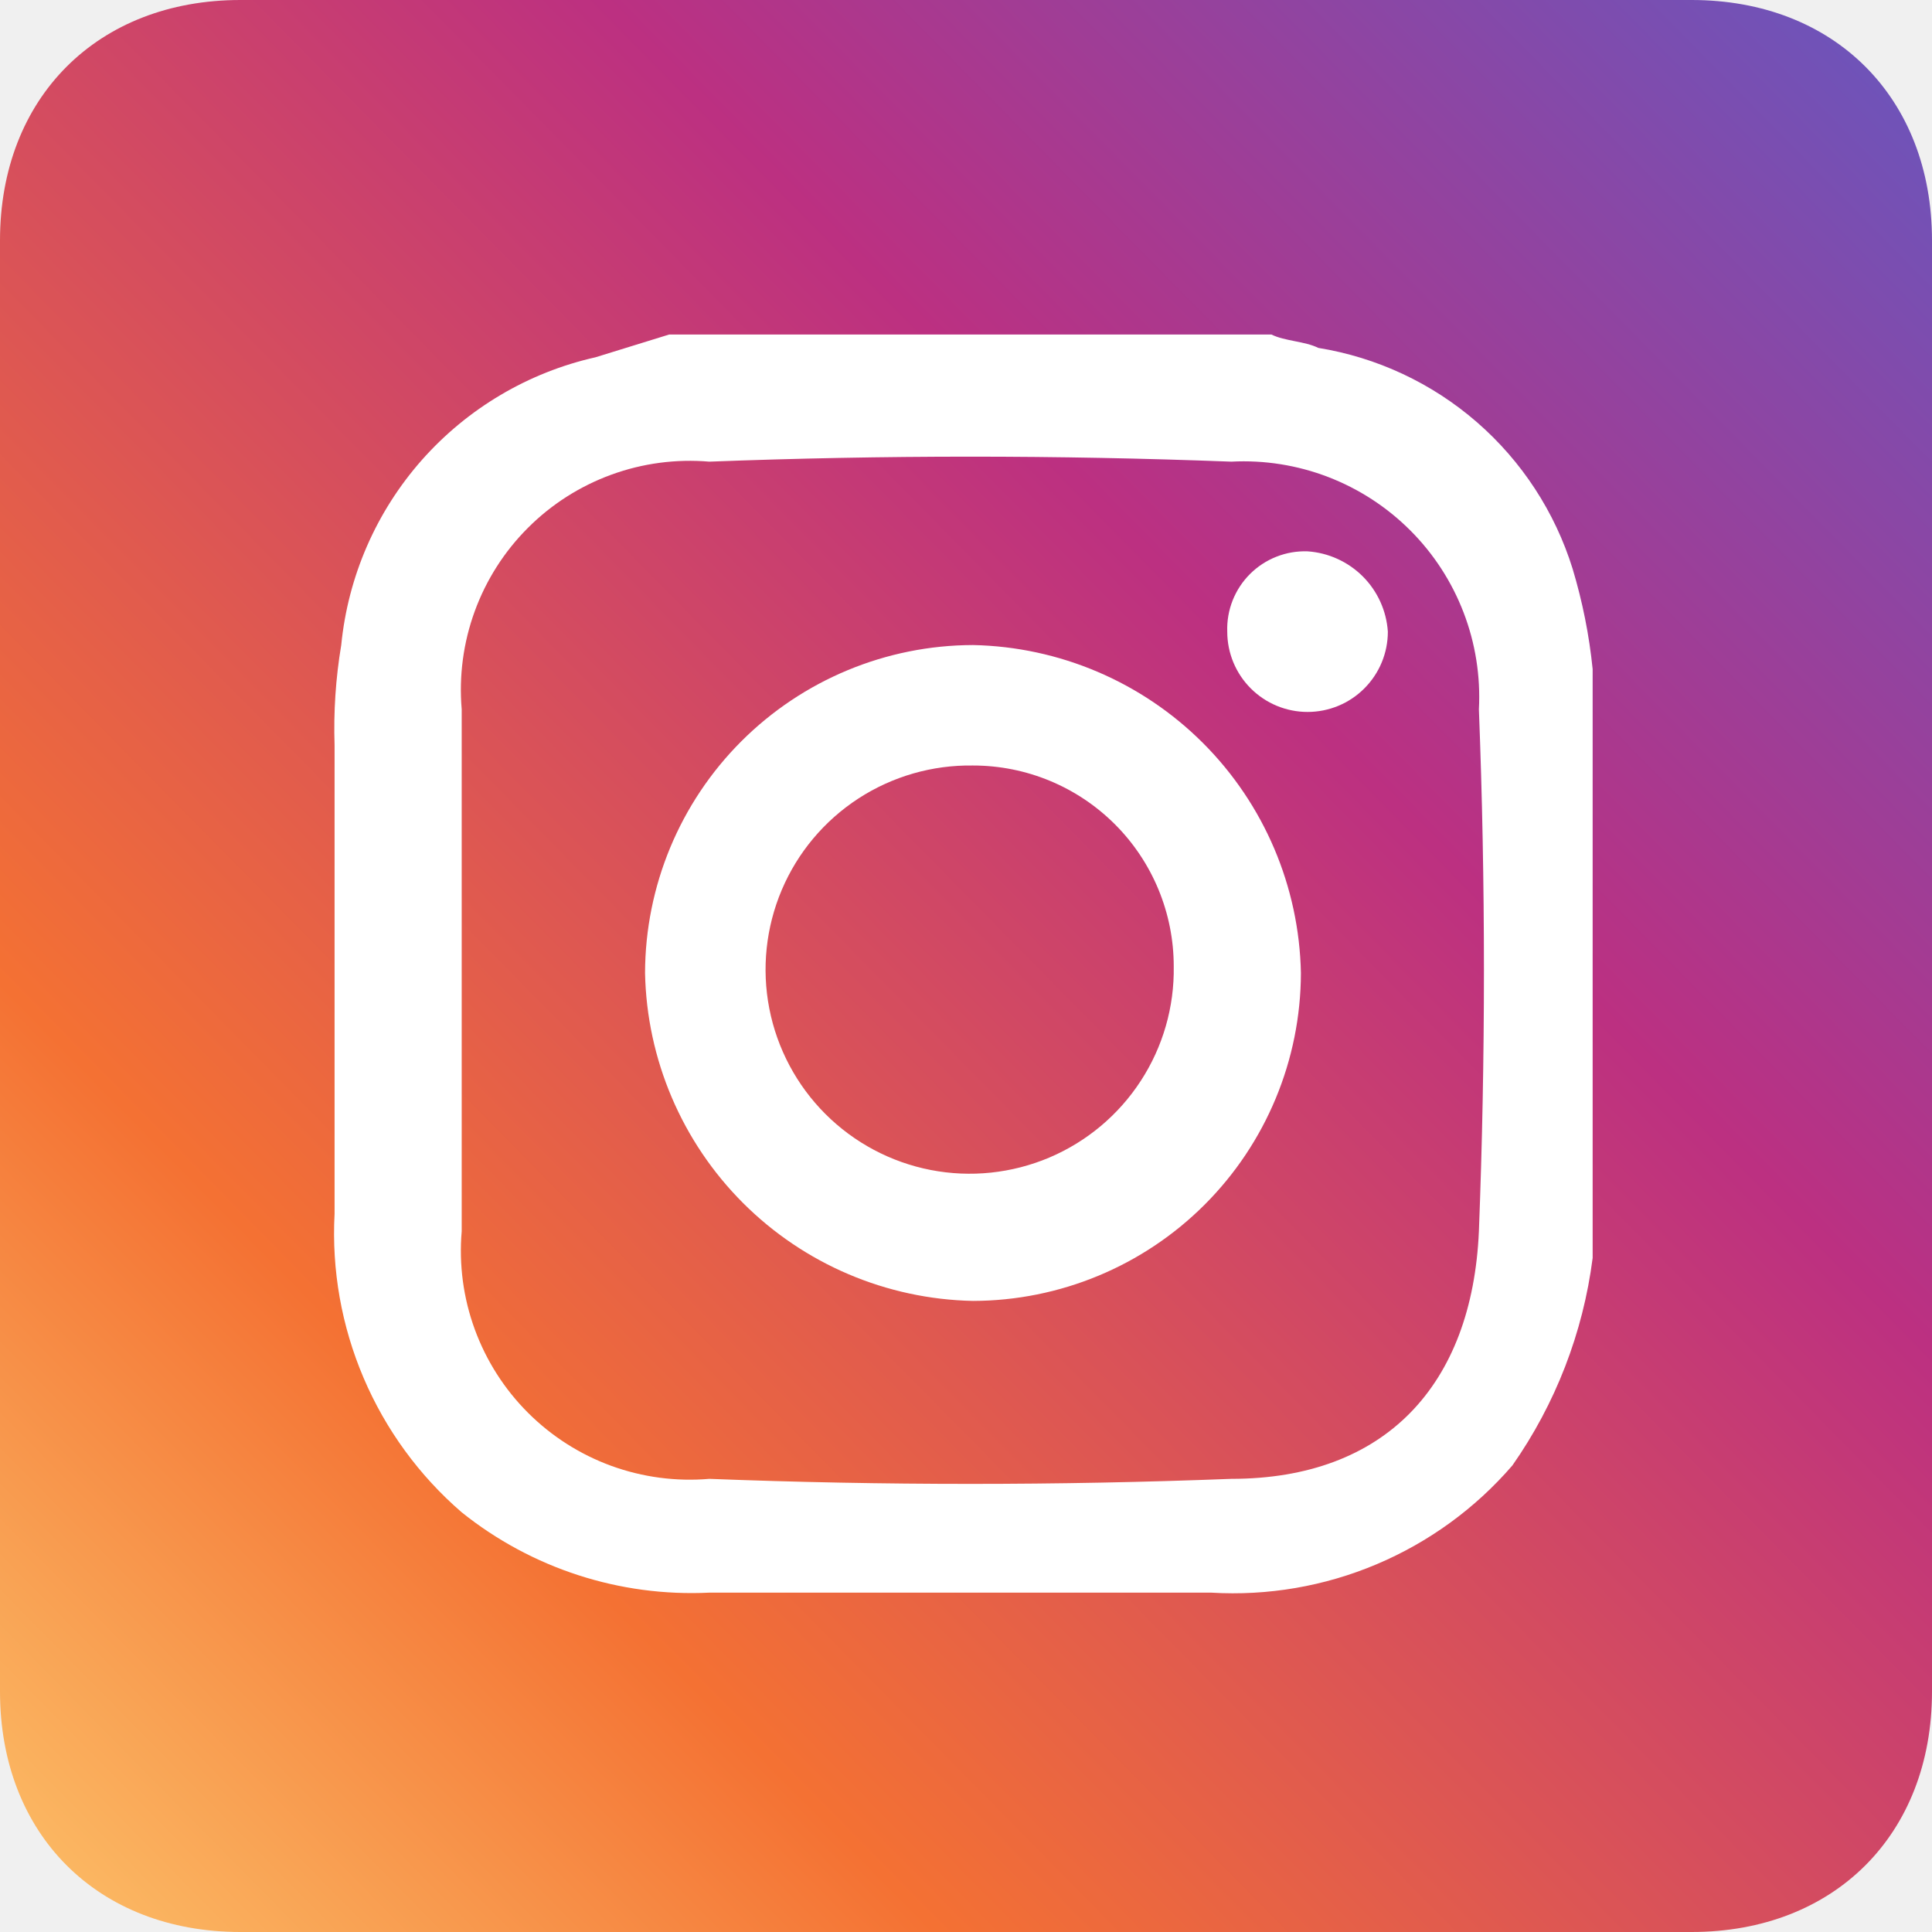
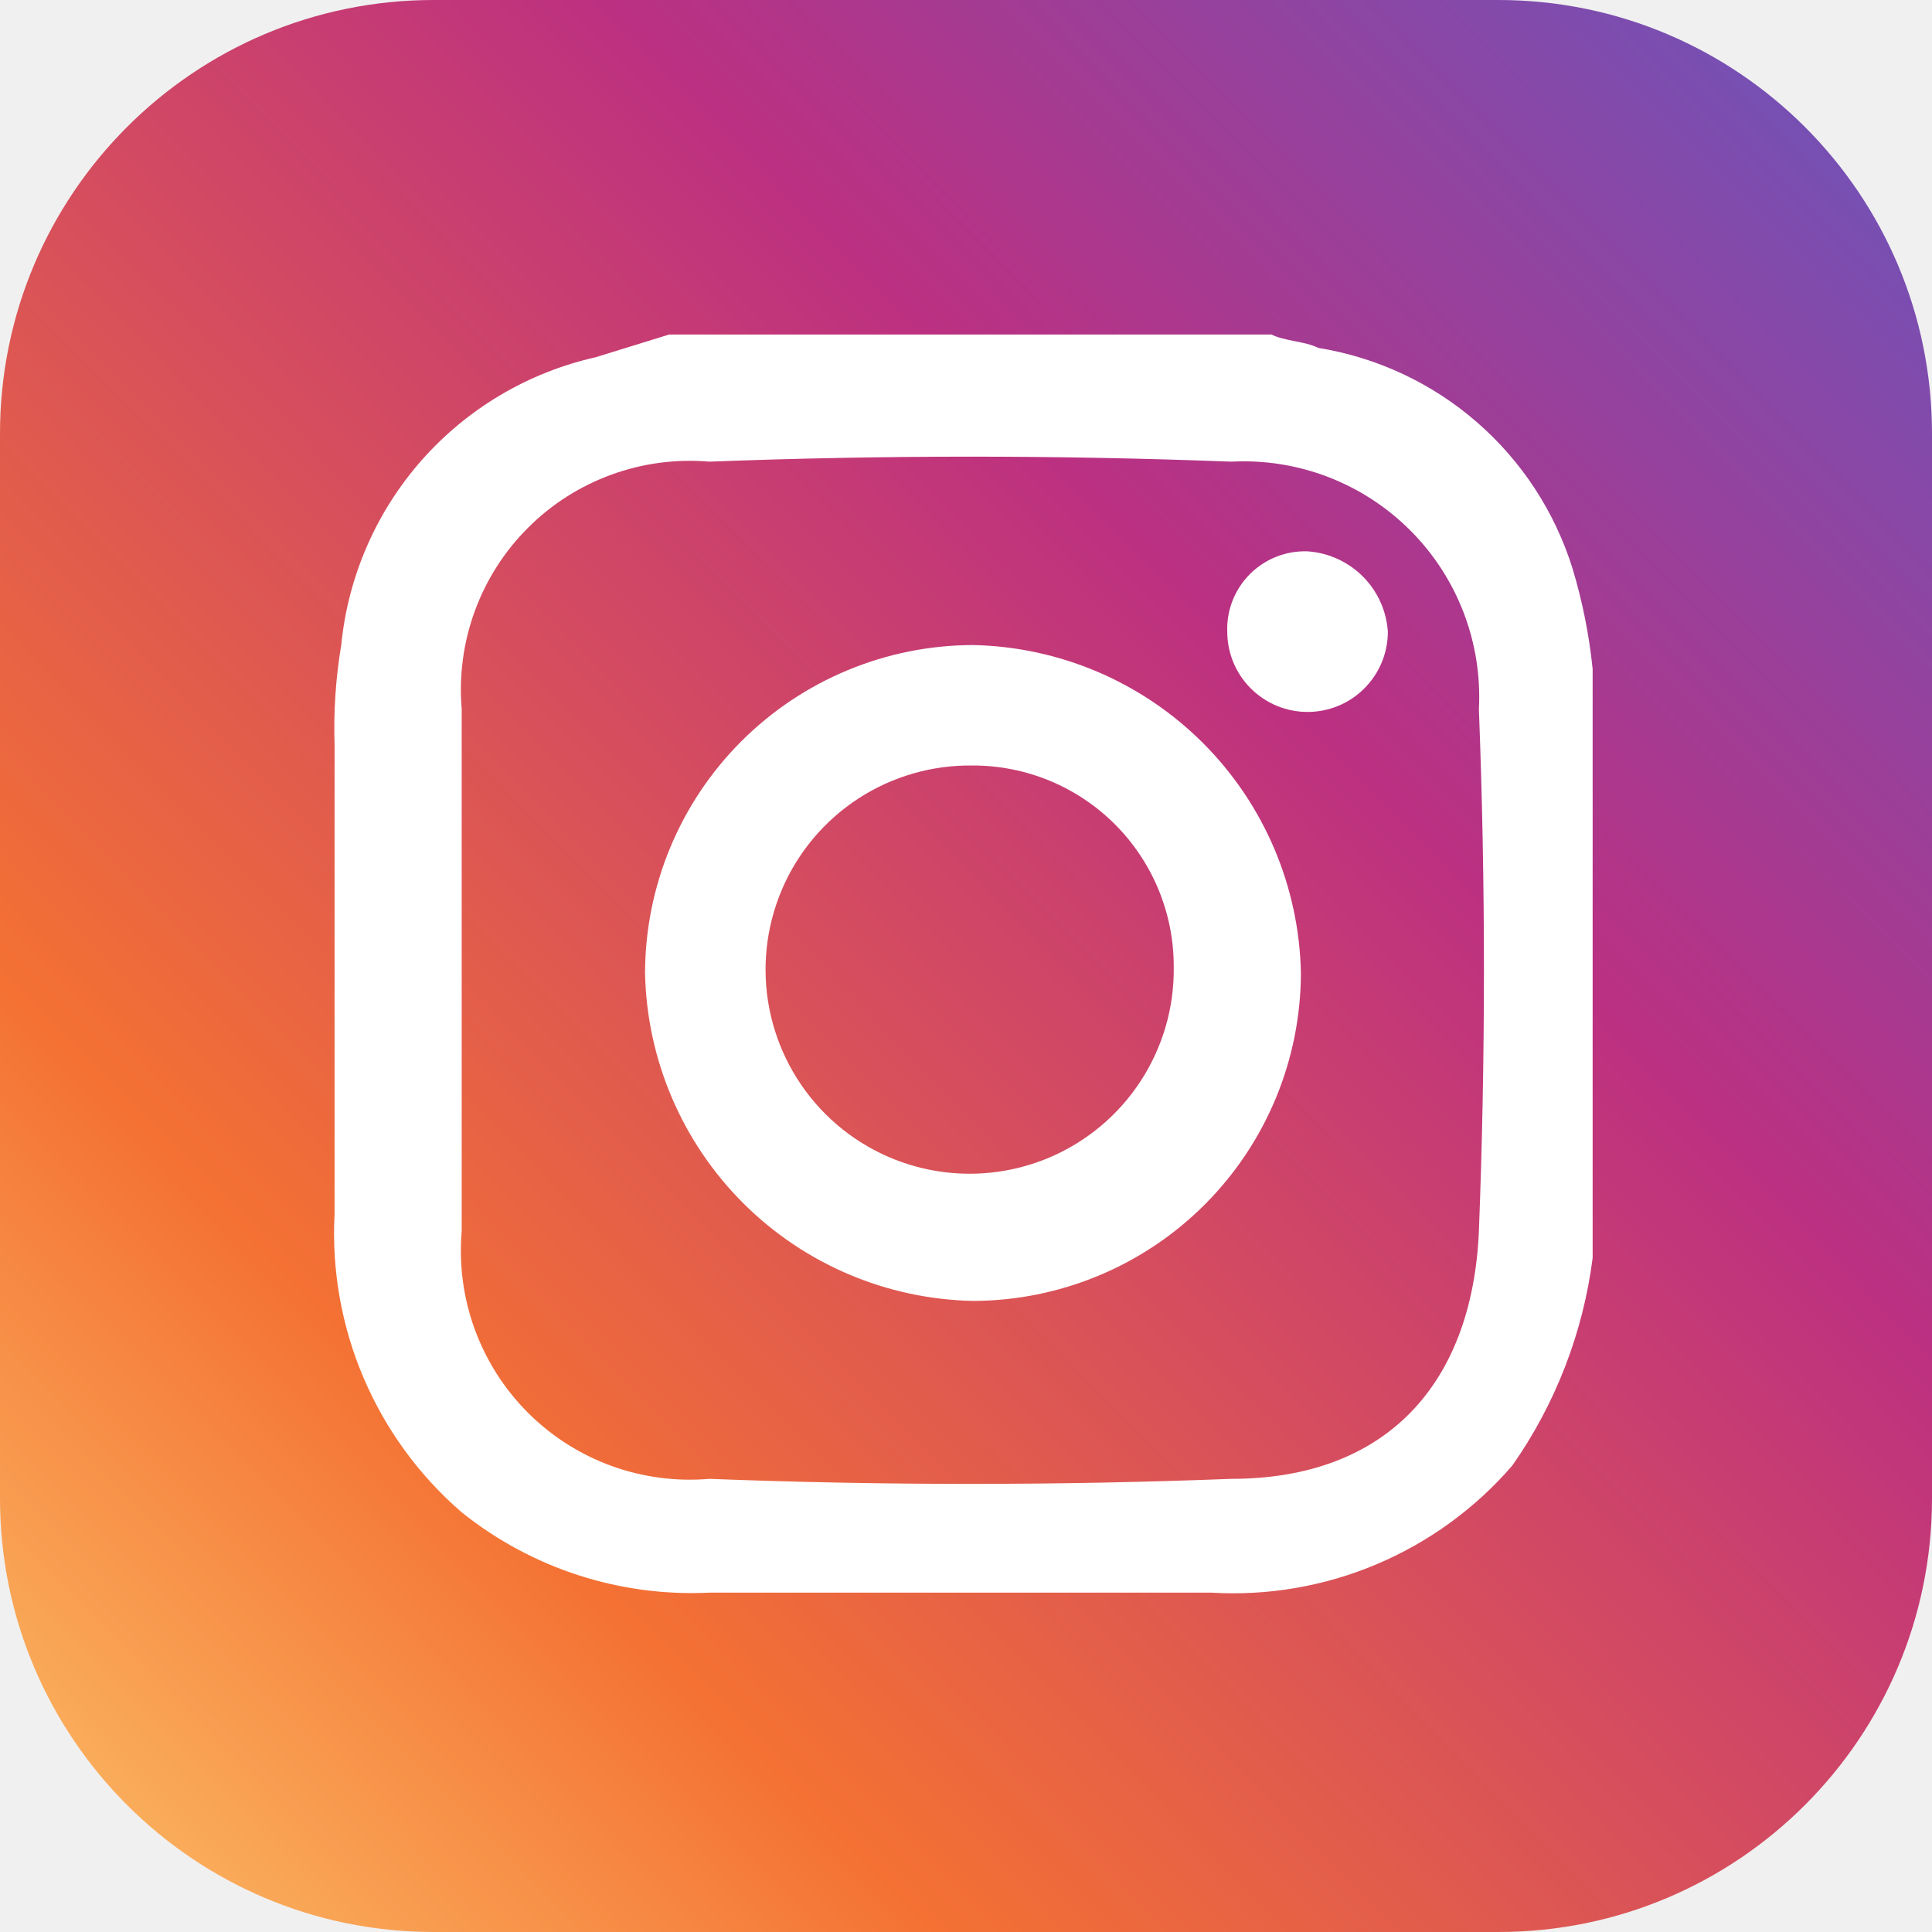
<svg xmlns="http://www.w3.org/2000/svg" width="40" height="40" viewBox="0 0 40 40" fill="none">
-   <g clip-path="url(#clip0_2558_4898)">
-     <path d="M35.022 0H4.978C2.02 0 0 2.02 0 4.978V35.022C0 37.98 2.02 40 4.978 40H35.022C37.98 40 40 37.98 40 35.022V4.978C40 2.02 37.98 0 35.022 0Z" fill="url(#paint0_linear_2558_4898)" />
+   <g clip-path="url(#clip0_2558_5139)">
+     <path d="M31.022 0H8.978C4.02 0 0 4.02 0 8.978V31.022C0 35.98 4.02 40 8.978 40H31.022C35.98 40 40 35.98 40 31.022V8.978C40 4.02 35.98 0 31.022 0Z" fill="url(#paint0_linear_2558_5139)" />
    <path d="M13.854 6.926H26.324C26.601 7.064 27.017 7.064 27.294 7.203C28.51 7.4 29.647 7.932 30.577 8.74C31.507 9.548 32.193 10.599 32.559 11.775C32.763 12.453 32.903 13.149 32.974 13.853V26.046C32.776 27.591 32.206 29.065 31.312 30.341C30.545 31.23 29.583 31.929 28.502 32.386C27.421 32.843 26.249 33.044 25.077 32.974H14.686C12.831 33.064 11.008 32.472 9.559 31.311C8.678 30.55 7.983 29.597 7.527 28.526C7.071 27.455 6.865 26.294 6.927 25.131V15.433C6.904 14.737 6.95 14.041 7.065 13.355C7.205 11.934 7.789 10.594 8.734 9.524C9.68 8.455 10.938 7.71 12.33 7.397L13.854 6.926ZM9.559 20.088V25.492C9.5 26.18 9.592 26.873 9.829 27.521C10.066 28.17 10.441 28.759 10.93 29.248C11.418 29.736 12.007 30.112 12.656 30.349C13.305 30.585 13.998 30.677 14.686 30.618C18.288 30.757 21.89 30.757 25.493 30.618C28.679 30.618 30.48 28.678 30.619 25.492C30.758 21.889 30.758 18.287 30.619 14.685C30.655 14.002 30.547 13.319 30.302 12.681C30.057 12.043 29.681 11.463 29.197 10.98C28.714 10.497 28.134 10.12 27.496 9.875C26.858 9.63 26.175 9.522 25.493 9.558C21.89 9.42 18.288 9.42 14.686 9.558C13.998 9.499 13.305 9.591 12.656 9.828C12.007 10.065 11.418 10.44 10.93 10.929C10.441 11.417 10.066 12.006 9.829 12.655C9.592 13.304 9.5 13.997 9.559 14.685V20.088Z" fill="white" />
    <path d="M13.355 20.145C13.359 18.345 14.076 16.62 15.348 15.348C16.62 14.076 18.345 13.359 20.145 13.355C21.934 13.391 23.64 14.118 24.906 15.383C26.172 16.649 26.898 18.355 26.934 20.145C26.93 21.944 26.213 23.669 24.941 24.941C23.669 26.213 21.944 26.93 20.145 26.934C18.355 26.898 16.649 26.172 15.383 24.906C14.118 23.64 13.391 21.934 13.355 20.145ZM20.145 15.849C19.303 15.836 18.477 16.074 17.771 16.533C17.066 16.992 16.513 17.651 16.185 18.426C15.857 19.201 15.767 20.056 15.928 20.882C16.089 21.708 16.493 22.468 17.088 23.063C17.683 23.658 18.442 24.062 19.268 24.223C20.094 24.384 20.95 24.294 21.725 23.966C22.5 23.637 23.159 23.085 23.618 22.379C24.077 21.674 24.315 20.848 24.301 20.006C24.301 18.904 23.863 17.846 23.084 17.067C22.304 16.287 21.247 15.849 20.145 15.849Z" fill="white" />
    <path d="M25.409 13.078C25.401 12.857 25.439 12.638 25.52 12.432C25.601 12.227 25.723 12.041 25.879 11.885C26.035 11.729 26.221 11.607 26.427 11.526C26.632 11.445 26.851 11.407 27.072 11.415C27.503 11.444 27.909 11.629 28.215 11.934C28.521 12.24 28.705 12.646 28.734 13.078C28.734 13.519 28.559 13.941 28.247 14.253C27.936 14.565 27.513 14.74 27.072 14.74C26.631 14.74 26.208 14.565 25.896 14.253C25.584 13.941 25.409 13.519 25.409 13.078Z" fill="white" />
  </g>
  <defs>
-     <linearGradient id="paint0_linear_2558_4898" x1="-2.549" y1="42.217" x2="44.558" y2="-4.198" gradientUnits="userSpaceOnUse">
+     <linearGradient id="paint0_linear_2558_5139" x1="-2.549" y1="42.217" x2="44.558" y2="-4.198" gradientUnits="userSpaceOnUse">
      <stop stop-color="#FED576" />
      <stop offset="0.26" stop-color="#F47133" />
      <stop offset="0.61" stop-color="#BC3081" />
      <stop offset="1" stop-color="#4C63D2" />
    </linearGradient>
-     <clipPath id="clip0_2558_4898">
+     <clipPath id="clip0_2558_5139">
      <rect width="40" height="40" fill="white" />
    </clipPath>
  </defs>
</svg>
